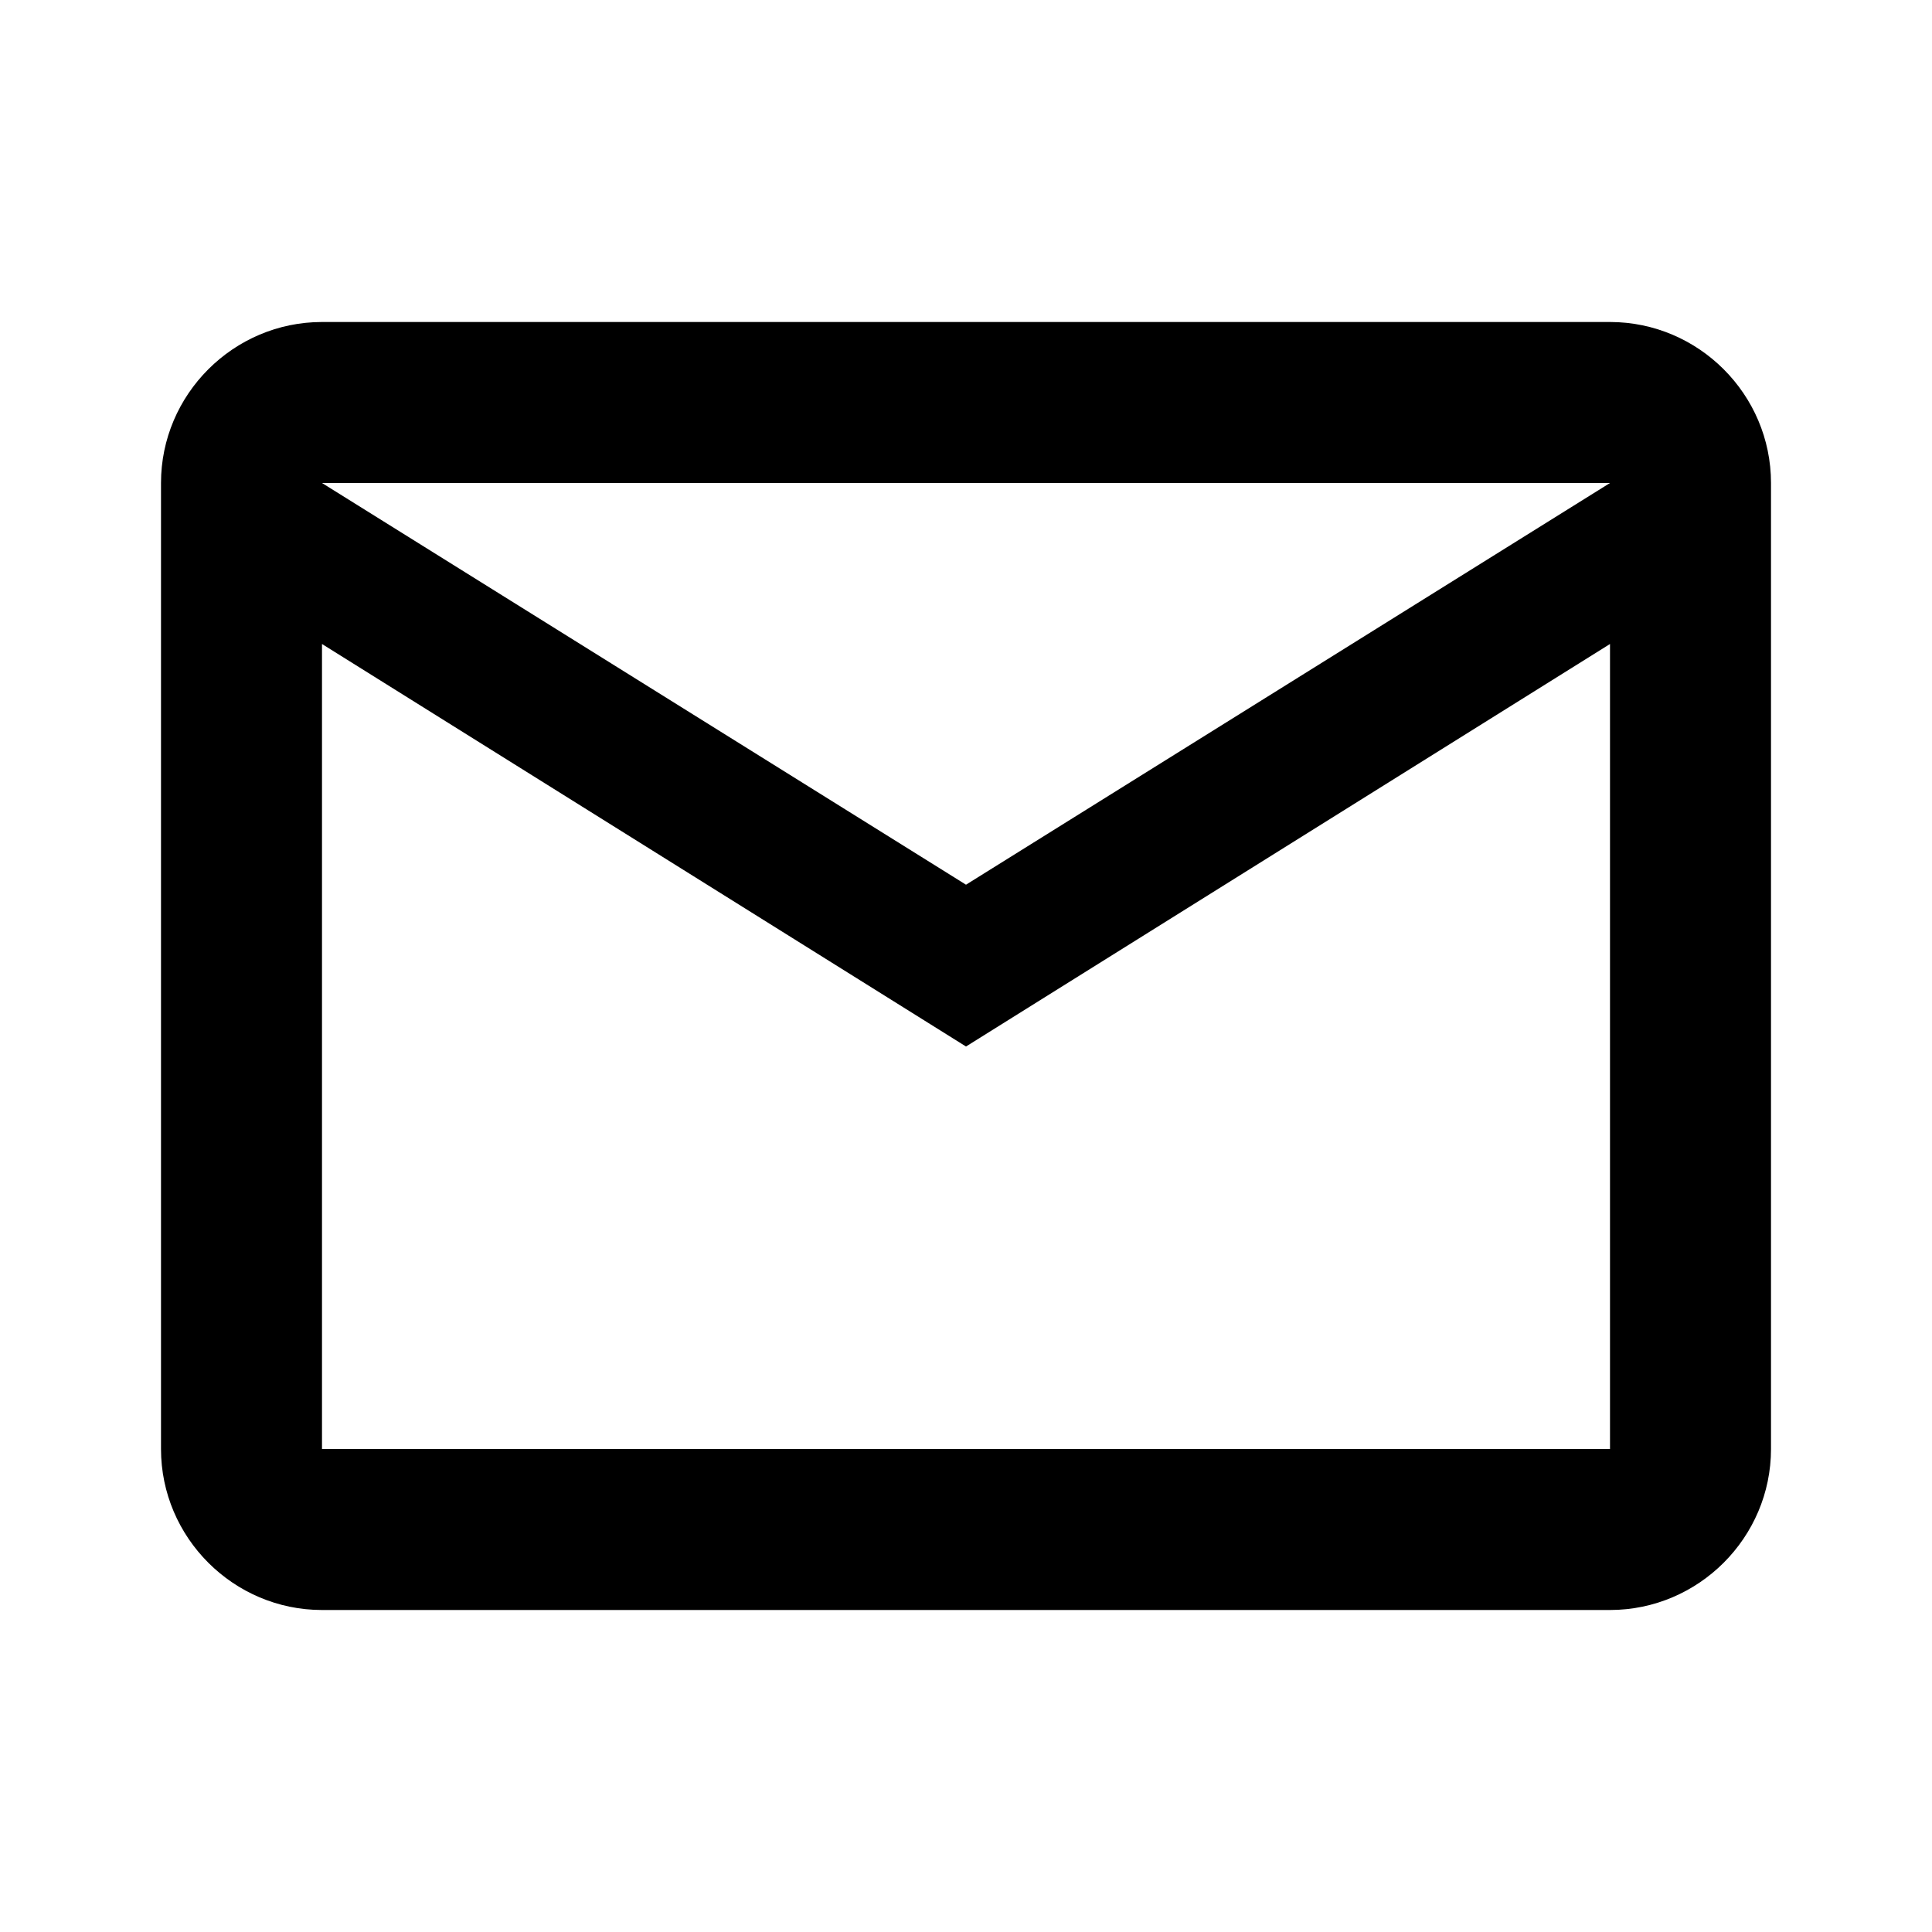
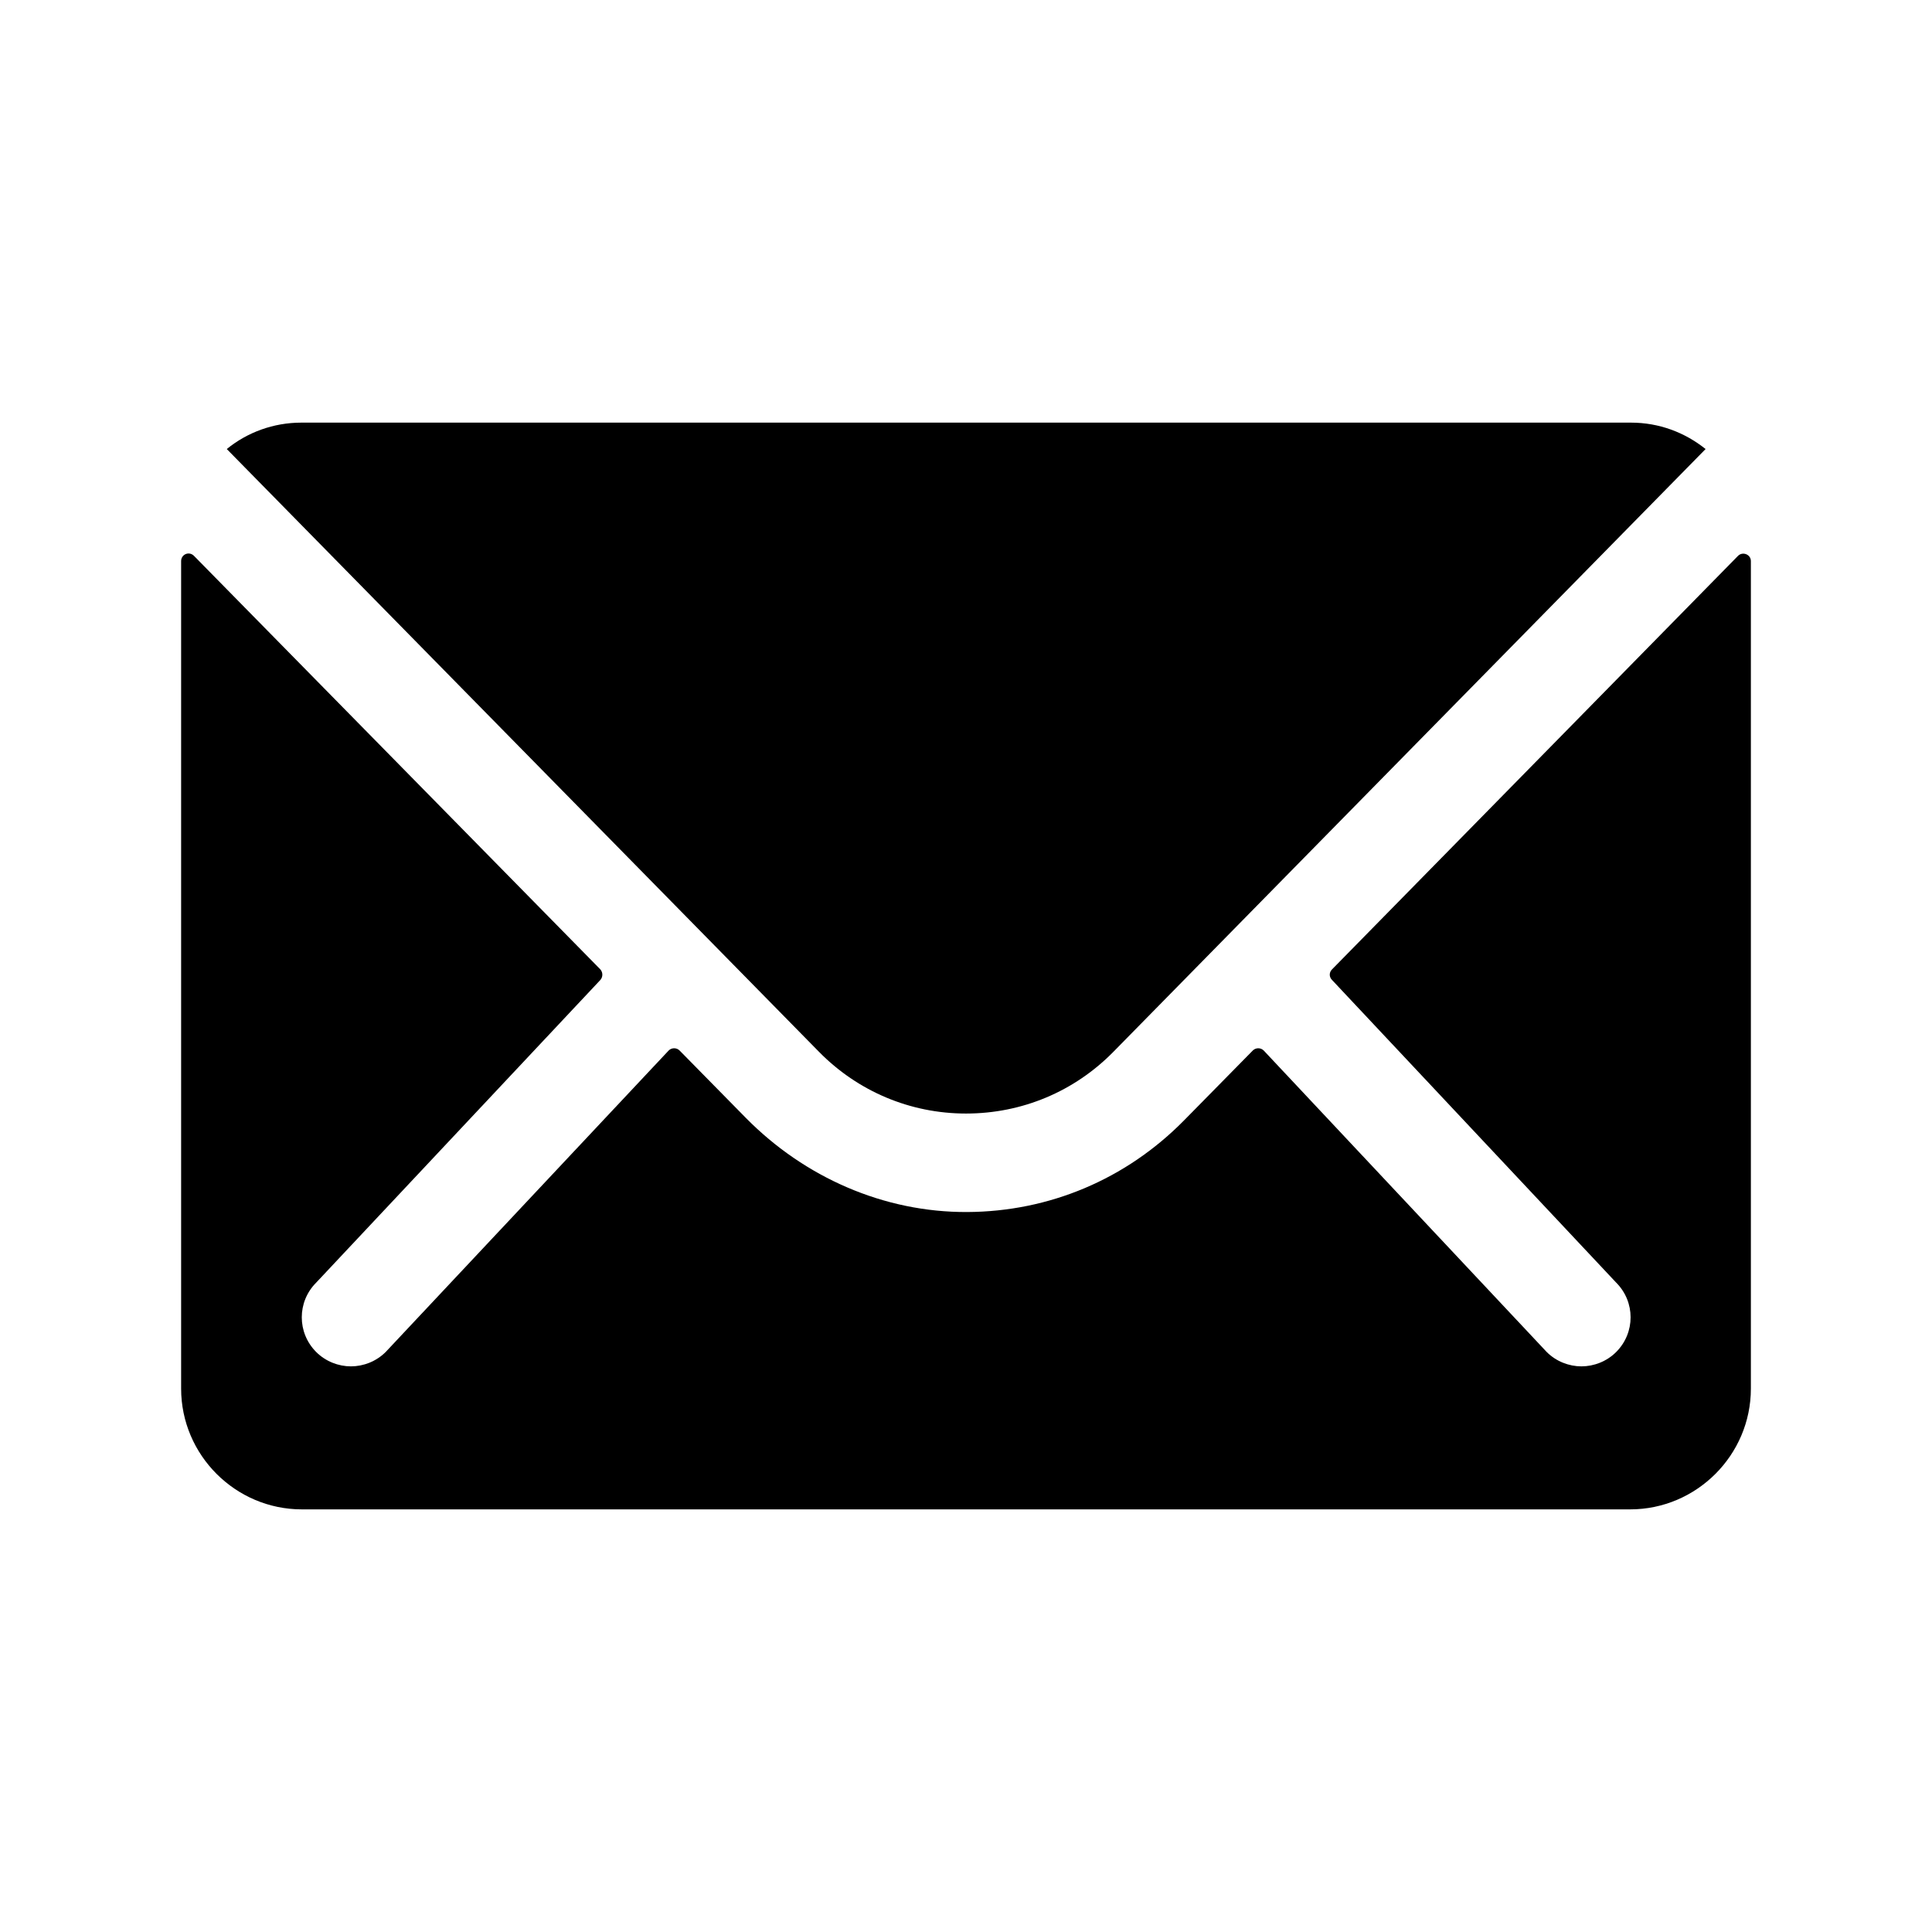
- <svg xmlns="http://www.w3.org/2000/svg" stroke="currentColor" fill="currentColor" stroke-width="0" viewBox="0 0 24 24" height="1em" width="1em">
-   <path fill="none" d="M0 0h24v24H0V0z" />
-   <path d="M22 6c0-1.1-.9-2-2-2H4c-1.1 0-2 .9-2 2v12c0 1.1.9 2 2 2h16c1.1 0 2-.9 2-2V6zm-2 0l-8 4.99L4 6h16zm0 12H4V8l8 5 8-5v10z">
+ <svg xmlns="http://www.w3.org/2000/svg" stroke="currentColor" fill="currentColor" stroke-width="0" viewBox="0 0 512 512" height="1em" width="1em">
+   <path d="M460.6 147.3L353 256.9c-.8.8-.8 2 0 2.8l75.3 80.2c5.1 5.1 5.1 13.3 0 18.4-2.5 2.5-5.9 3.8-9.2 3.8s-6.7-1.3-9.2-3.8l-75-79.9c-.8-.8-2.1-.8-2.9 0L313.7 297c-15.3 15.5-35.6 24.1-57.4 24.2-22.1.1-43.1-9.2-58.6-24.9l-17.6-17.9c-.8-.8-2.1-.8-2.9 0l-75 79.9c-2.5 2.5-5.9 3.8-9.2 3.8s-6.7-1.3-9.2-3.8c-5.1-5.1-5.1-13.3 0-18.4l75.3-80.2c.7-.8.7-2 0-2.8L51.4 147.3c-1.3-1.3-3.4-.4-3.4 1.4V368c0 17.6 14.4 32 32 32h352c17.6 0 32-14.4 32-32V148.7c0-1.8-2.2-2.6-3.4-1.4z">
+     </path>
+   <path d="M256 295.1c14.8 0 28.7-5.8 39.1-16.4L452 119c-5.5-4.4-12.3-7-19.8-7H79.9c-7.5 0-14.4 2.6-19.8 7L217 278.7c10.3 10.5 24.2 16.4 39 16.4z">
    </path>
</svg>
